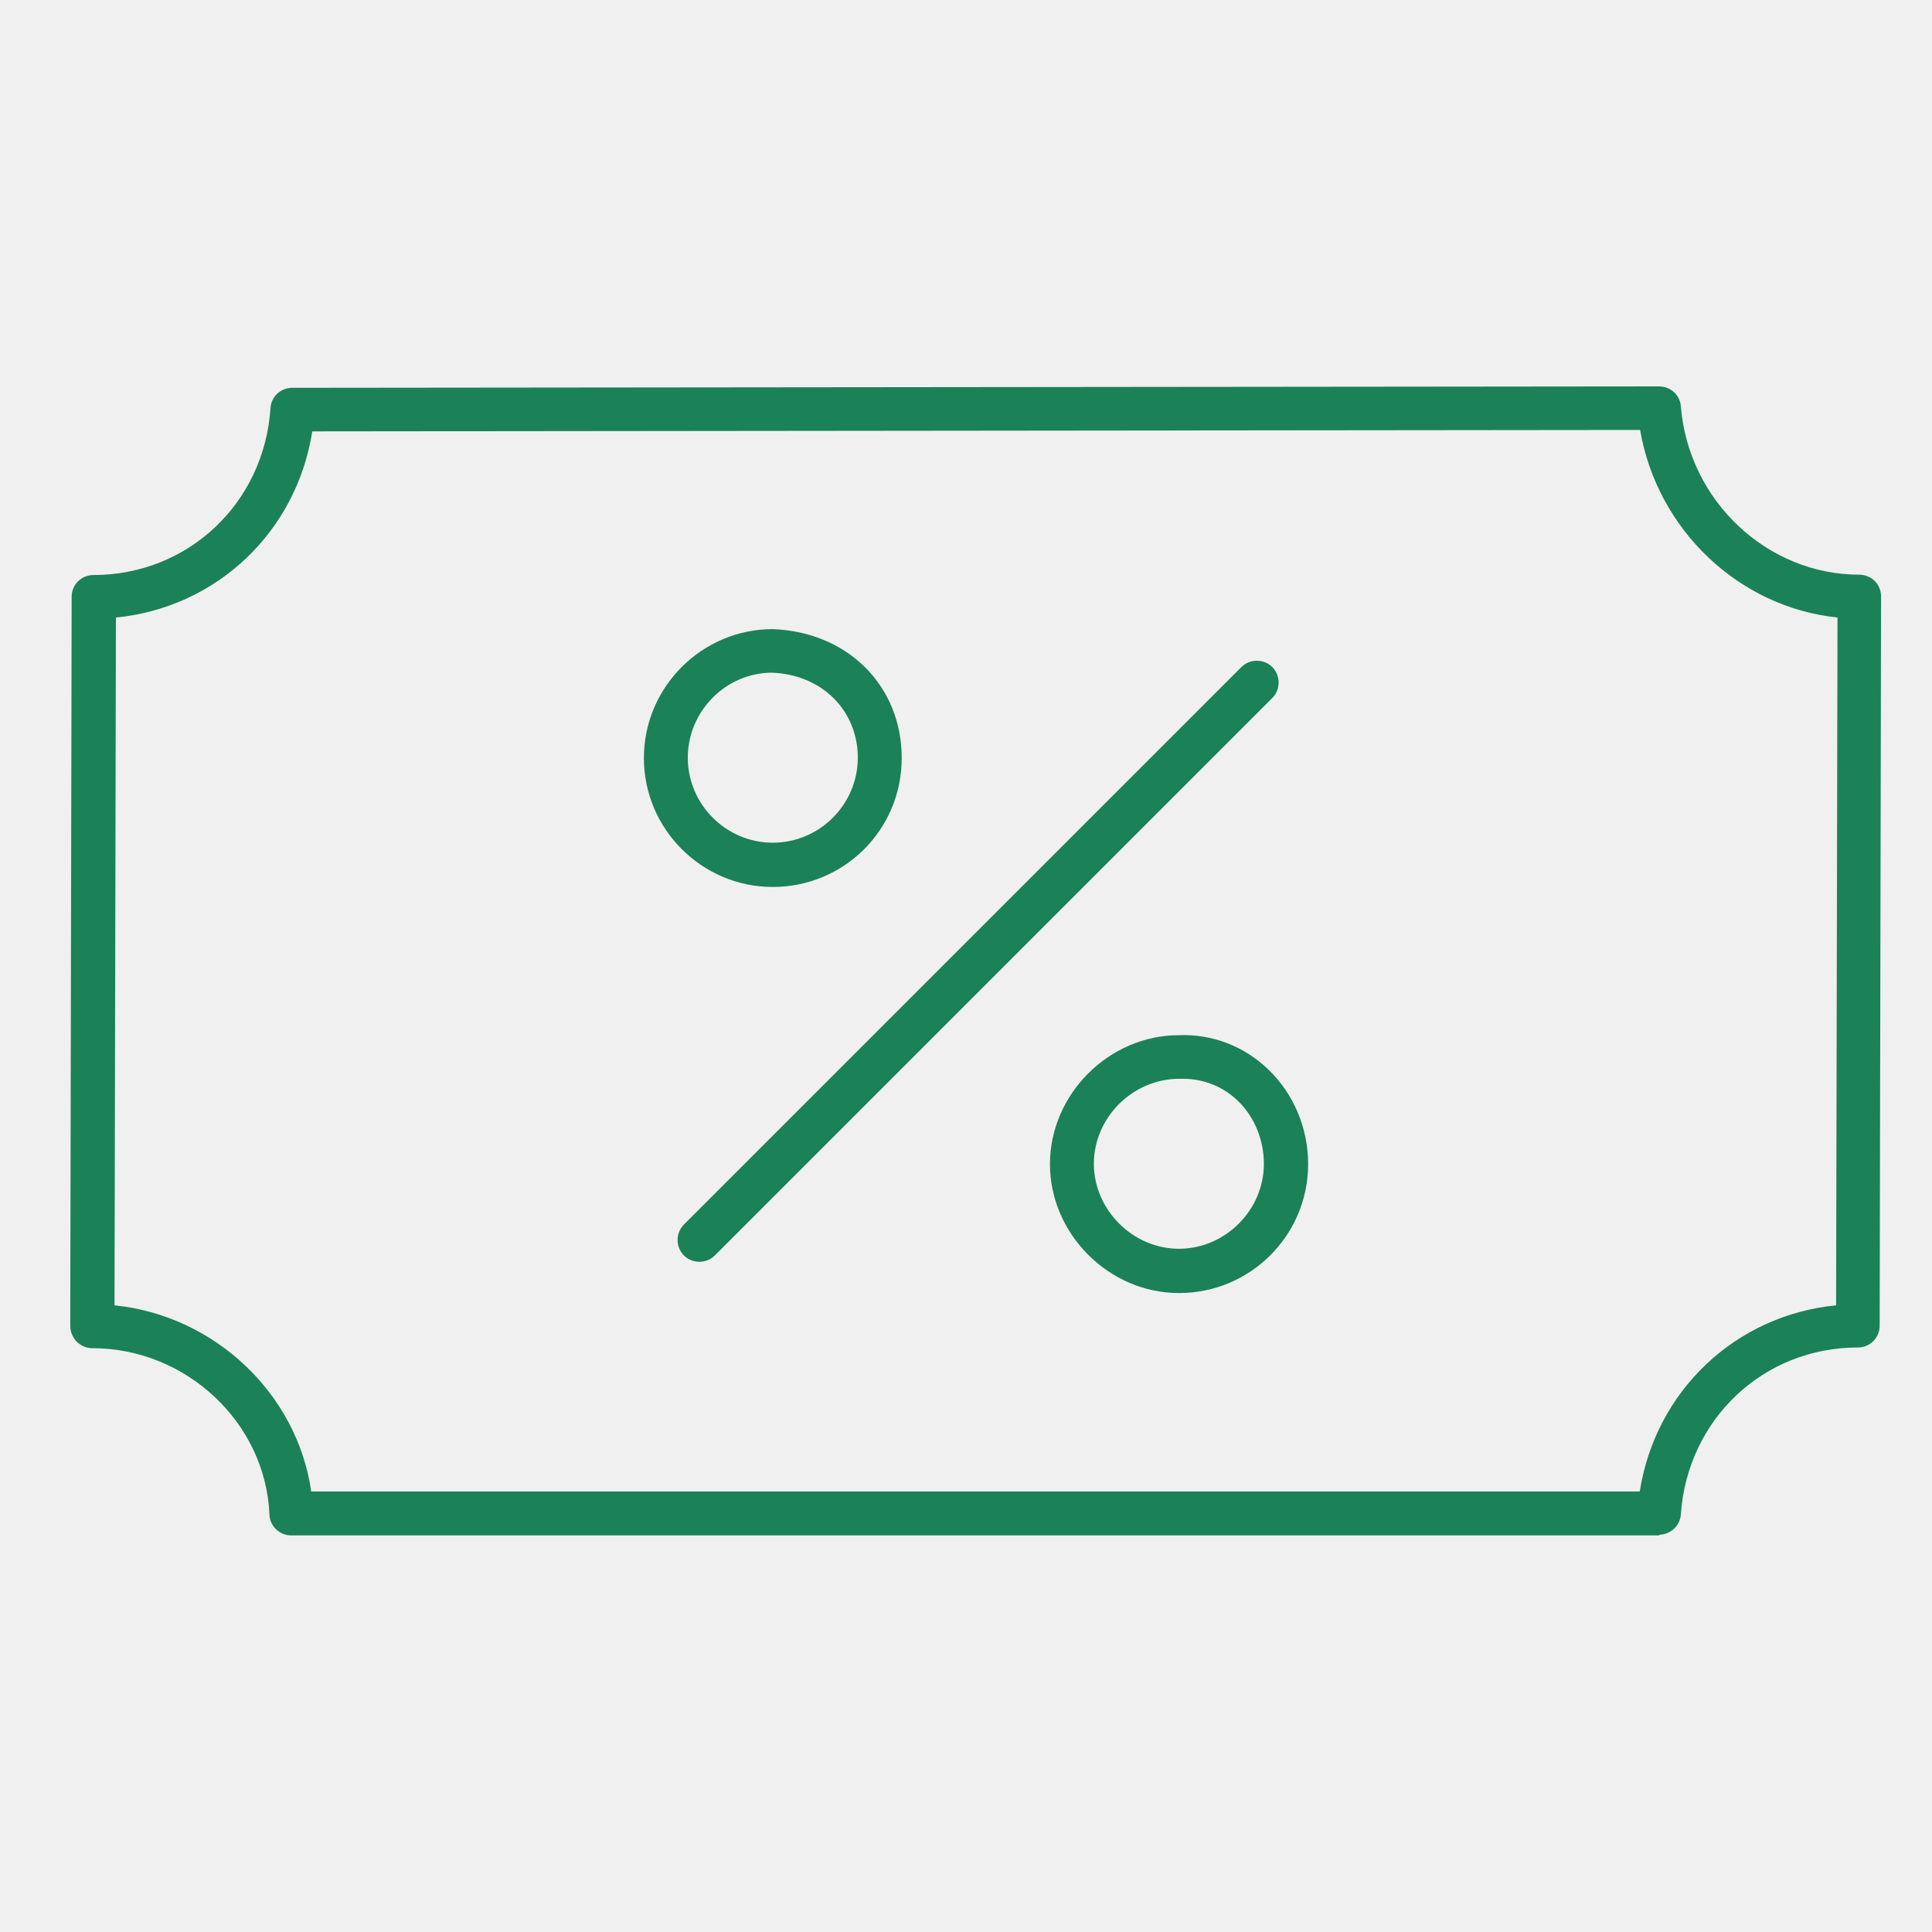
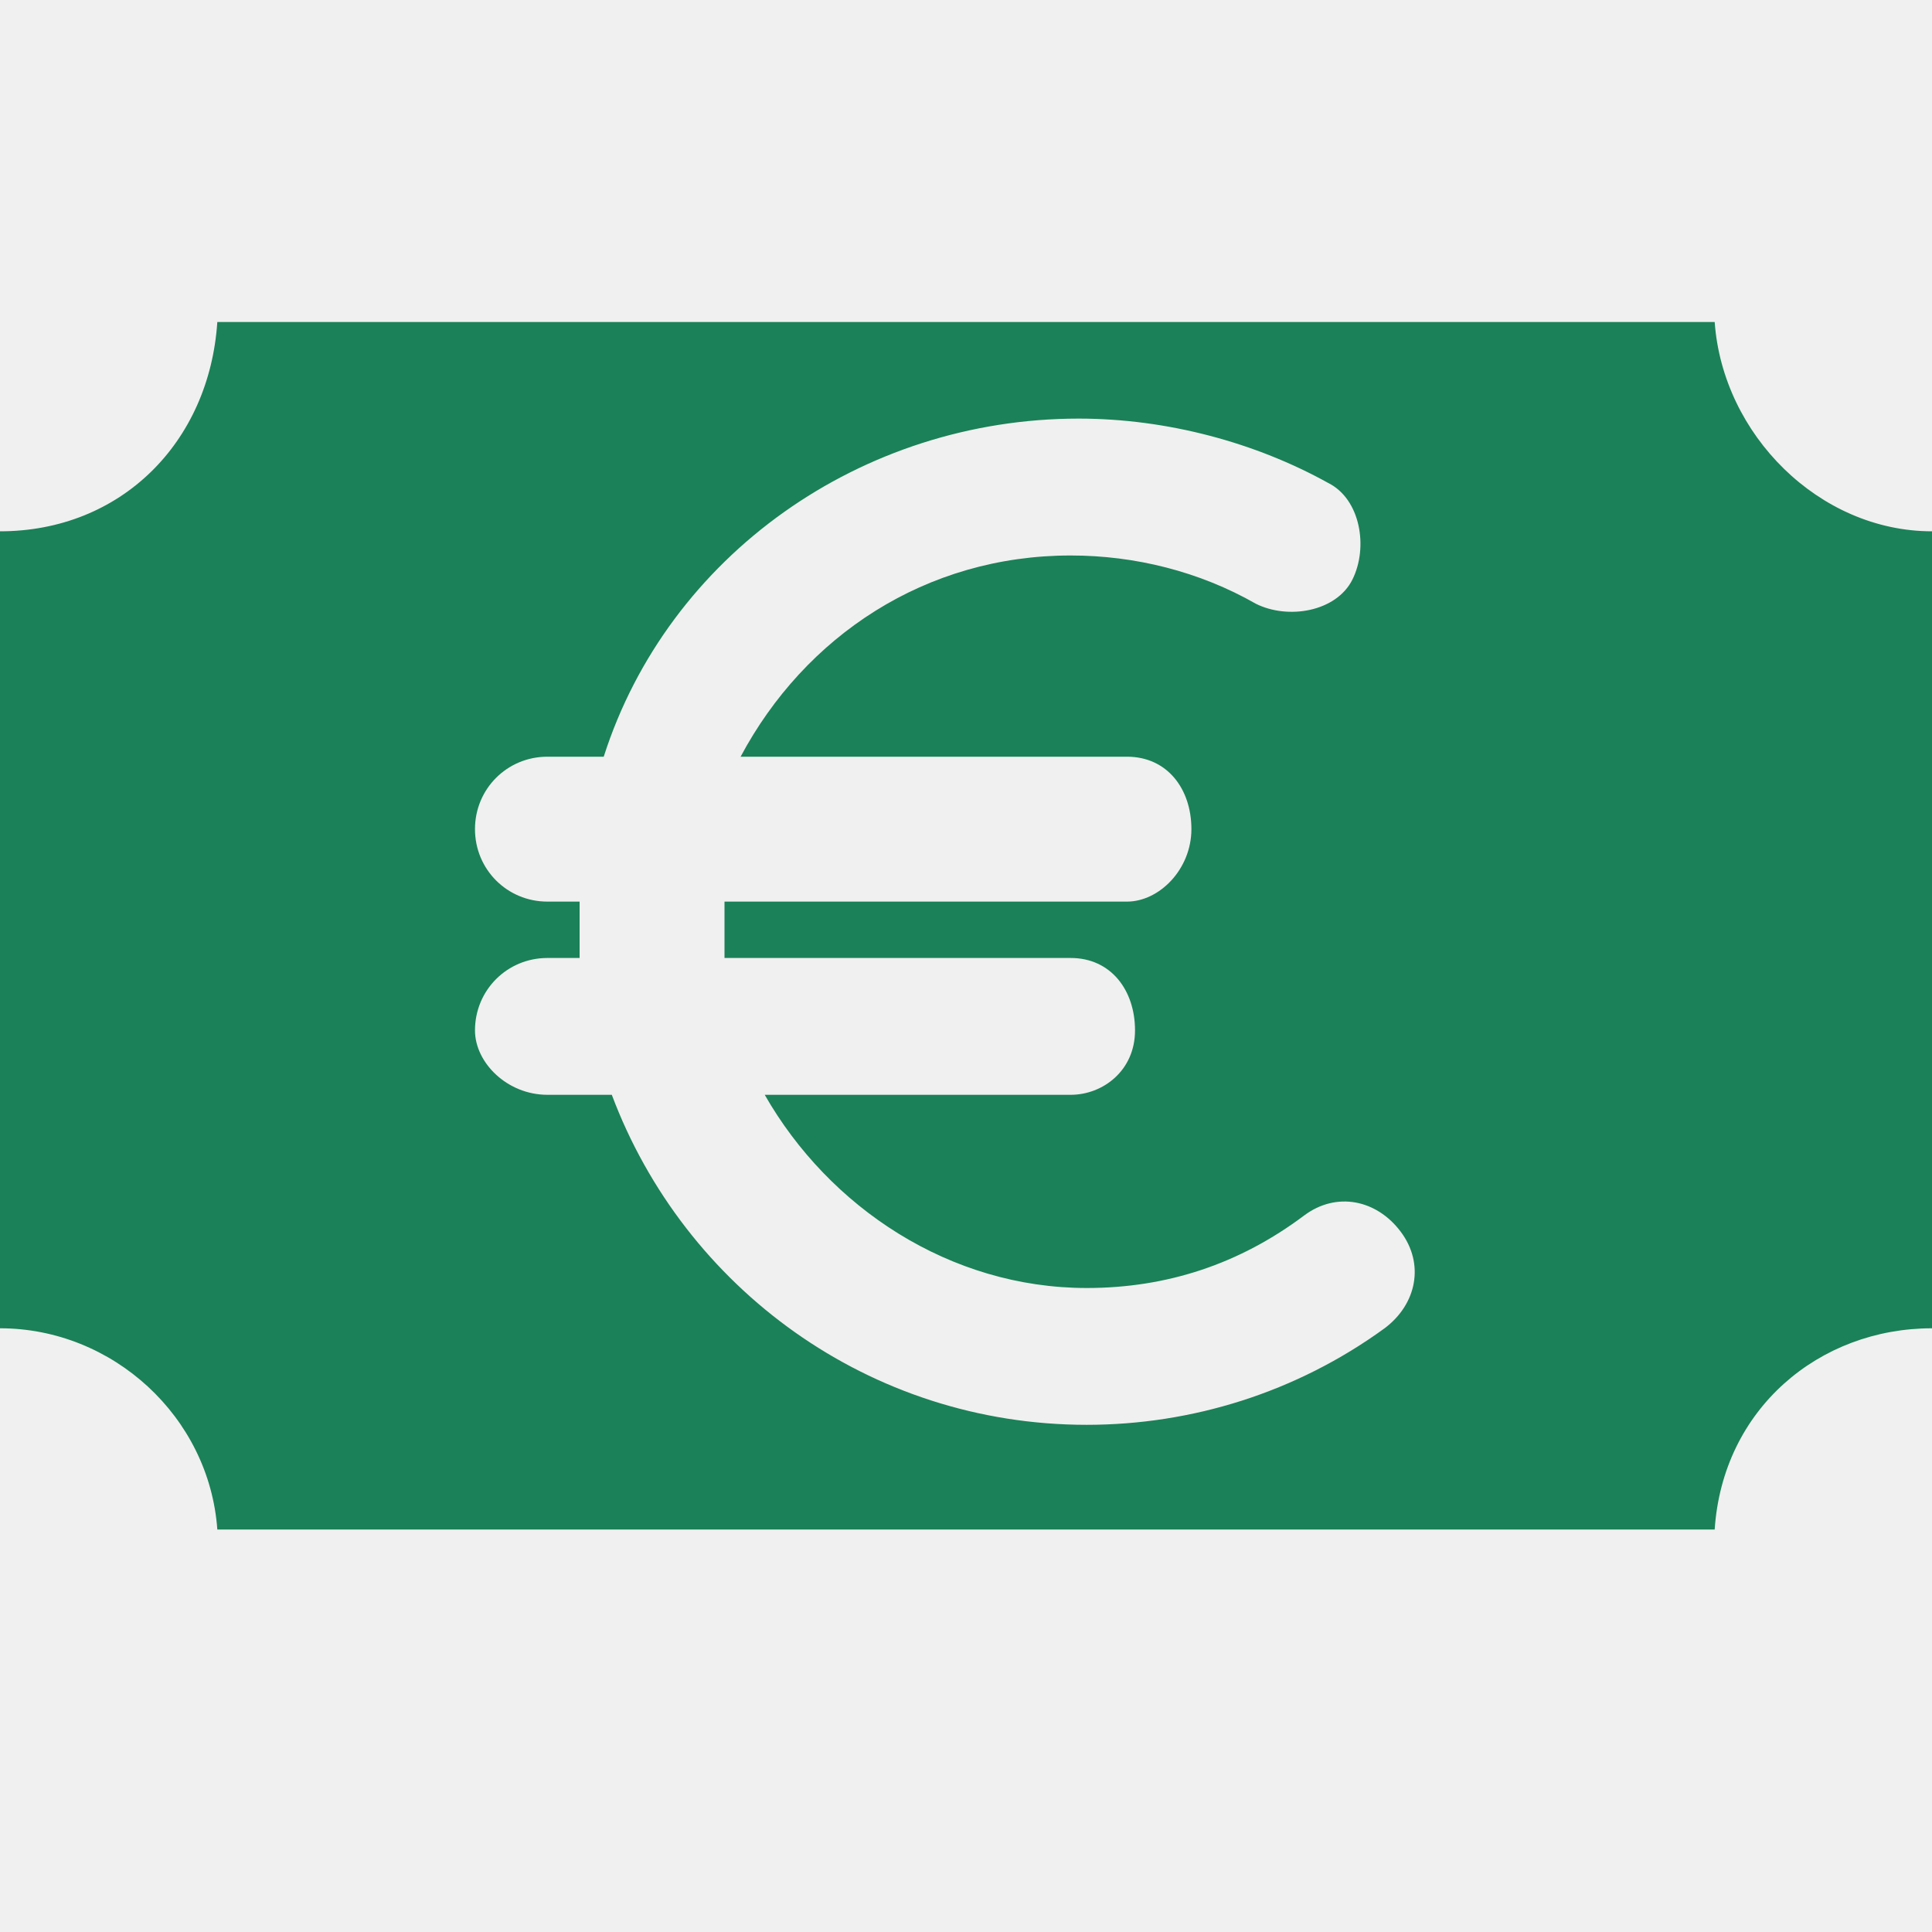
- <svg xmlns="http://www.w3.org/2000/svg" width="55" height="55" viewBox="0 0 55 55" fill="none">
-   <g clip-path="url(#clip0_7030_33323)">
-     <path d="M19.91 35.92C19.75 35.92 19.59 35.86 19.47 35.74C19.23 35.5 19.23 35.1 19.47 34.86L35.34 18.99C35.58 18.75 35.98 18.75 36.22 18.99C36.46 19.23 36.46 19.63 36.22 19.87L20.35 35.74C20.23 35.86 20.07 35.92 19.91 35.92Z" fill="#1B8158" />
-     <path d="M22 25.25C19.98 25.25 18.33 23.6 18.33 21.58C18.33 19.56 19.98 17.91 22 17.91C24.14 17.99 25.67 19.53 25.67 21.58C25.67 23.63 24.02 25.25 22 25.25ZM21.98 19.15C20.67 19.15 19.58 20.24 19.58 21.57C19.58 22.9 20.67 23.99 22 23.99C23.33 23.99 24.42 22.9 24.42 21.57C24.42 20.24 23.41 19.2 21.97 19.15H21.98Z" fill="#1B8158" />
-     <path d="M33.56 36.81C31.57 36.81 29.89 35.13 29.89 33.14C29.89 31.15 31.57 29.47 33.56 29.47C34.5 29.43 35.42 29.78 36.11 30.45C36.83 31.14 37.24 32.12 37.24 33.14C37.24 35.17 35.59 36.81 33.57 36.81H33.56ZM33.67 30.71C33.67 30.71 33.61 30.71 33.58 30.71C32.24 30.71 31.14 31.82 31.14 33.13C31.14 34.44 32.25 35.55 33.56 35.55C34.87 35.55 35.98 34.46 35.98 33.13C35.98 32.45 35.71 31.79 35.24 31.34C34.82 30.93 34.26 30.71 33.67 30.71Z" fill="#1B8158" />
-     <path d="M47.24 43.71H8.29C7.96 43.71 7.68 43.45 7.67 43.11C7.56 40.5 5.3 38.38 2.63 38.38C2.46 38.38 2.3 38.31 2.19 38.2C2.08 38.09 2 37.92 2 37.75L2.04 16.99C2.04 16.64 2.32 16.37 2.66 16.37C5.35 16.37 7.52 14.33 7.7 11.62C7.72 11.29 7.99 11.04 8.32 11.04L47.23 11C47.56 11 47.83 11.25 47.85 11.57C48.07 14.26 50.31 16.36 52.93 16.36C53.1 16.36 53.26 16.43 53.37 16.54C53.49 16.66 53.55 16.82 53.55 16.98L53.51 37.74C53.51 38.09 53.23 38.36 52.89 38.36C50.2 38.36 48.04 40.4 47.85 43.11C47.83 43.44 47.55 43.69 47.23 43.69L47.24 43.71ZM8.86 42.46H46.68C47.13 39.59 49.41 37.44 52.27 37.16L52.31 17.58C49.51 17.29 47.18 15.09 46.69 12.24L8.89 12.28C8.44 15.15 6.16 17.3 3.3 17.58L3.26 37.16C6.11 37.45 8.46 39.67 8.86 42.46Z" fill="#1B8158" />
-   </g>
-   <defs>
-     <clipPath id="clip0_7030_33323">
-       <rect width="51.56" height="32.71" fill="white" transform="translate(2 11)" />
-     </clipPath>
-   </defs>
+ <svg xmlns="http://www.w3.org/2000/svg" width="33" height="33" viewBox="0 0 33 33" fill="none">
+   <path d="M29.288 5.5H3.712C3.575 7.562 2.062 9.075 0 9.075V18.288V22.688C1.925 22.688 3.575 24.2 3.712 26.125H29.288C29.425 24.062 31.075 22.688 33 22.688V13.475V9.075C31.075 9.075 29.425 7.425 29.288 5.5ZM23.65 22.688C22.137 23.788 20.35 24.337 18.562 24.337C14.85 24.337 11.688 22 10.45 18.7H9.35C8.662 18.7 8.113 18.15 8.113 17.6C8.113 16.913 8.662 16.363 9.35 16.363H9.9C9.9 16.225 9.9 15.95 9.9 15.812C9.9 15.675 9.9 15.537 9.9 15.4H9.35C8.662 15.4 8.113 14.85 8.113 14.162C8.113 13.475 8.662 12.925 9.35 12.925H10.312C11.412 9.488 14.713 7.15 18.425 7.15C19.938 7.15 21.45 7.562 22.688 8.25C23.238 8.525 23.375 9.35 23.1 9.9C22.825 10.45 22 10.588 21.45 10.312C20.488 9.762 19.387 9.488 18.288 9.488C15.812 9.488 13.75 10.863 12.65 12.925H19.25C19.938 12.925 20.35 13.475 20.35 14.162C20.35 14.85 19.8 15.4 19.25 15.4H12.375C12.375 15.537 12.375 15.675 12.375 15.812C12.375 16.087 12.375 16.225 12.375 16.363H18.288C18.975 16.363 19.387 16.913 19.387 17.6C19.387 18.288 18.837 18.7 18.288 18.7H13.062C14.162 20.625 16.225 22 18.562 22C19.938 22 21.175 21.587 22.275 20.762C22.825 20.35 23.512 20.488 23.925 21.038C24.337 21.587 24.2 22.275 23.65 22.688Z" fill="#1B8158" />
</svg>
